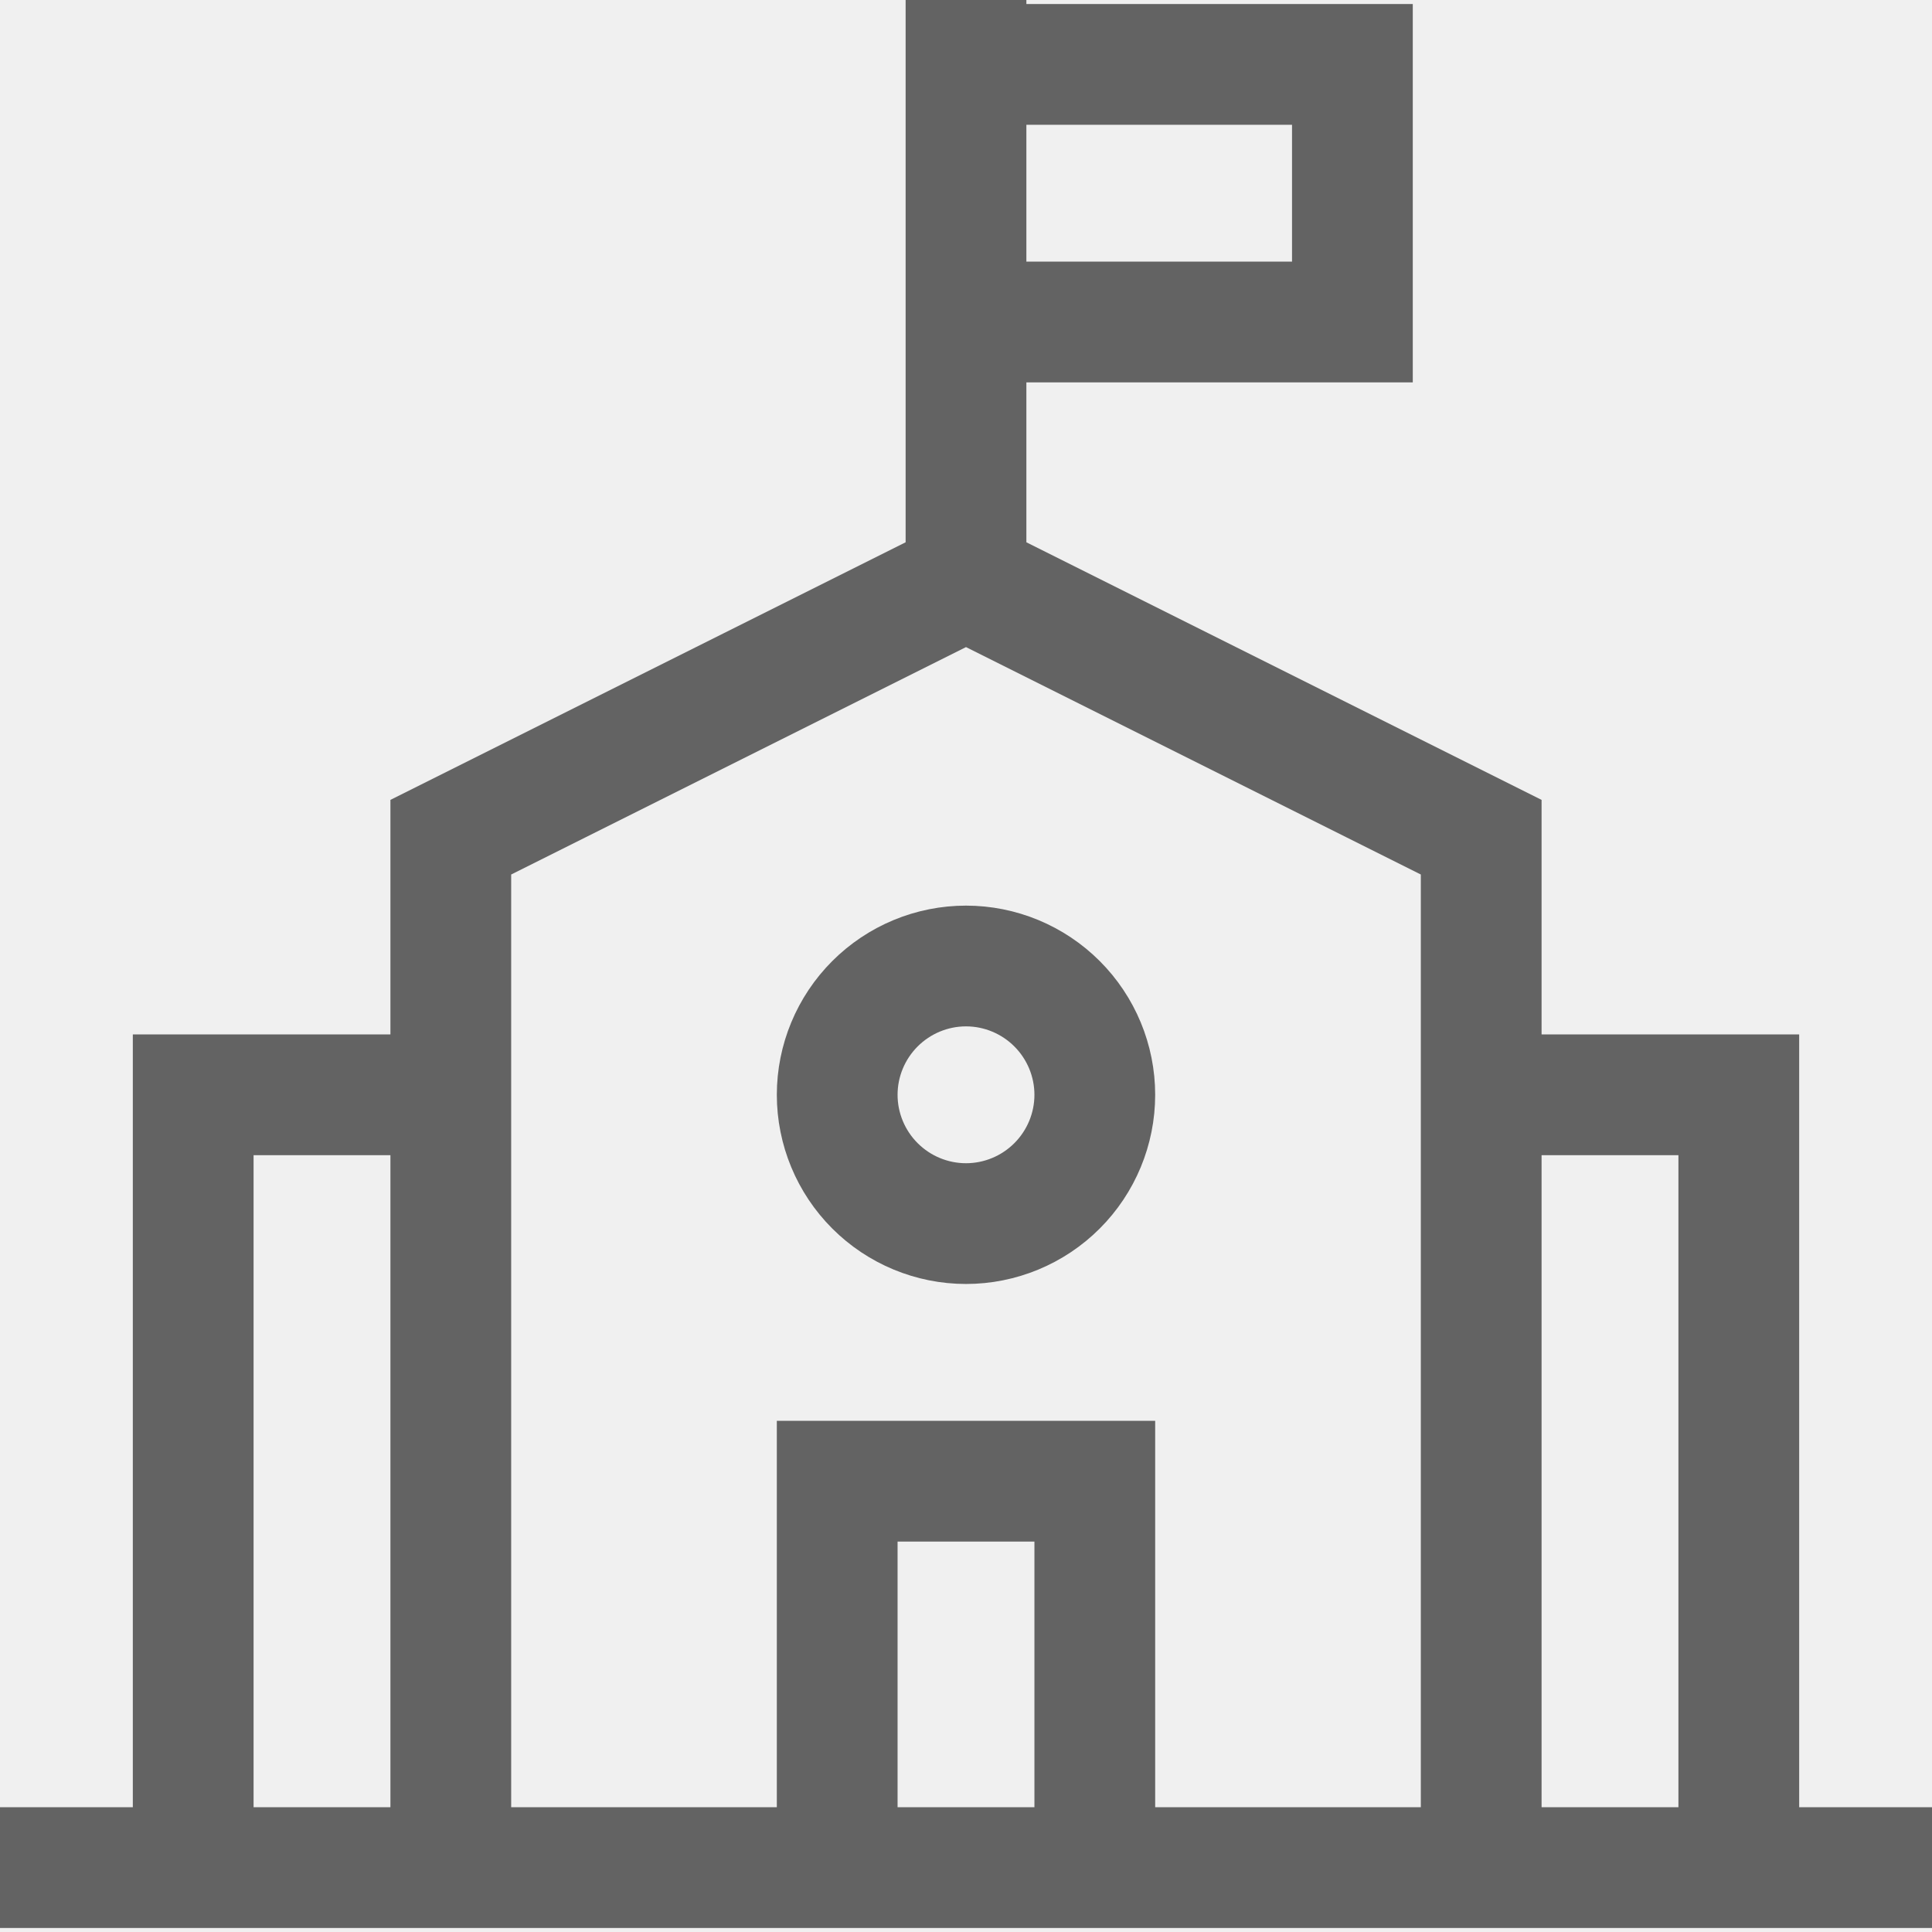
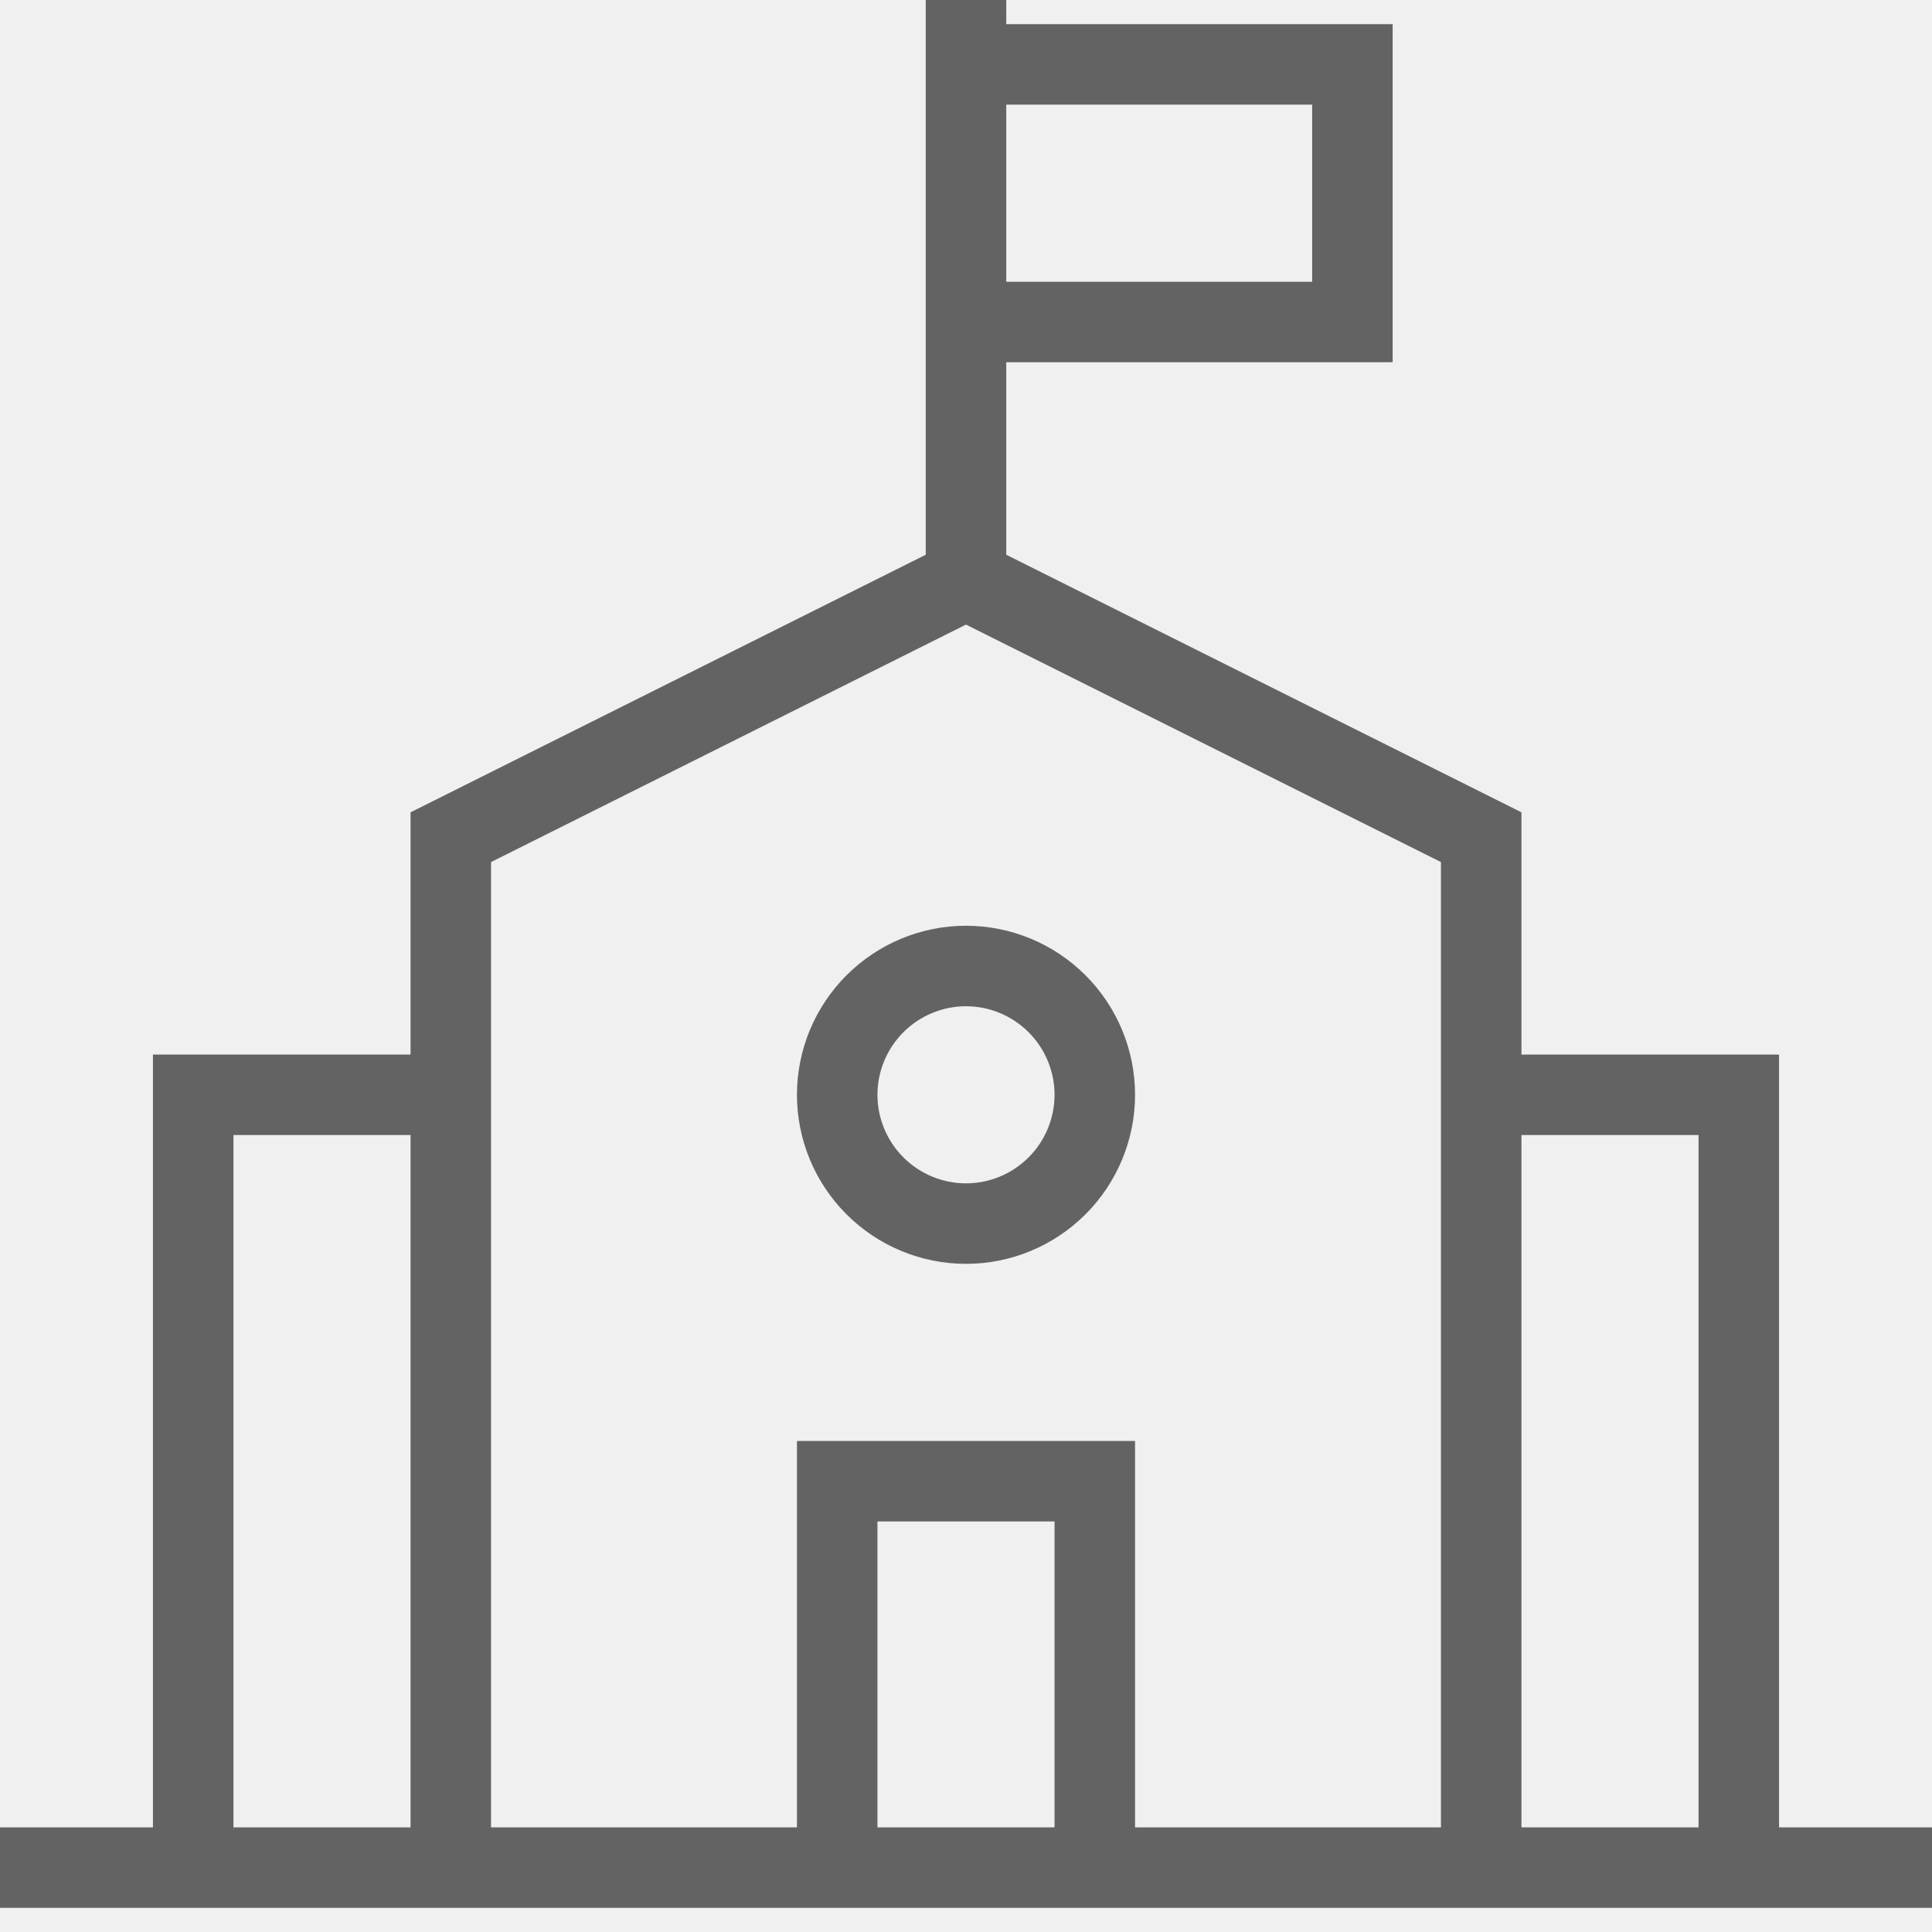
<svg xmlns="http://www.w3.org/2000/svg" width="24" height="24" viewBox="0 0 24 24" fill="none">
  <g clipPath="url(#clip0_775_1550)">
-     <path d="M12 7.2L18.4 10.4V23.2H5.6V10.4L12 7.2ZM12 7.2V0M0 23.2H24M2.4 23.2V13.6H5.6M21.6 23.2V13.6H18.4M10.4 23.2V18.4H13.6V23.2M12 0.8H16.8V4H12M12 15.2C11.576 15.2 11.169 15.031 10.869 14.731C10.569 14.431 10.4 14.024 10.4 13.6C10.4 13.176 10.569 12.769 10.869 12.469C11.169 12.169 11.576 12 12 12C12.424 12 12.831 12.169 13.131 12.469C13.431 12.769 13.6 13.176 13.6 13.6C13.6 14.024 13.431 14.431 13.131 14.731C12.831 15.031 12.424 15.2 12 15.2Z" stroke="#636363" stroke-width="1.5" />
+     <path d="M12 7.2L18.4 10.4V23.2H5.6V10.4L12 7.2ZM12 7.2V0M0 23.2H24M2.4 23.2V13.6H5.6M21.6 23.2V13.6H18.4M10.4 23.2V18.4H13.6V23.2M12 0.8H16.8V4H12M12 15.2C11.576 15.2 11.169 15.031 10.869 14.731C10.569 14.431 10.4 14.024 10.4 13.6C10.4 13.176 10.569 12.769 10.869 12.469C11.169 12.169 11.576 12 12 12C12.424 12 12.831 12.169 13.131 12.469C13.431 12.769 13.6 13.176 13.6 13.6C13.6 14.024 13.431 14.431 13.131 14.731C12.831 15.031 12.424 15.2 12 15.2Z" stroke="#636363" strokeWidth="1.5" />
  </g>
  <defs>
    <clipPath id="clip0_775_1550">
      <rect width="24" height="24" fill="white" />
    </clipPath>
  </defs>
</svg>
